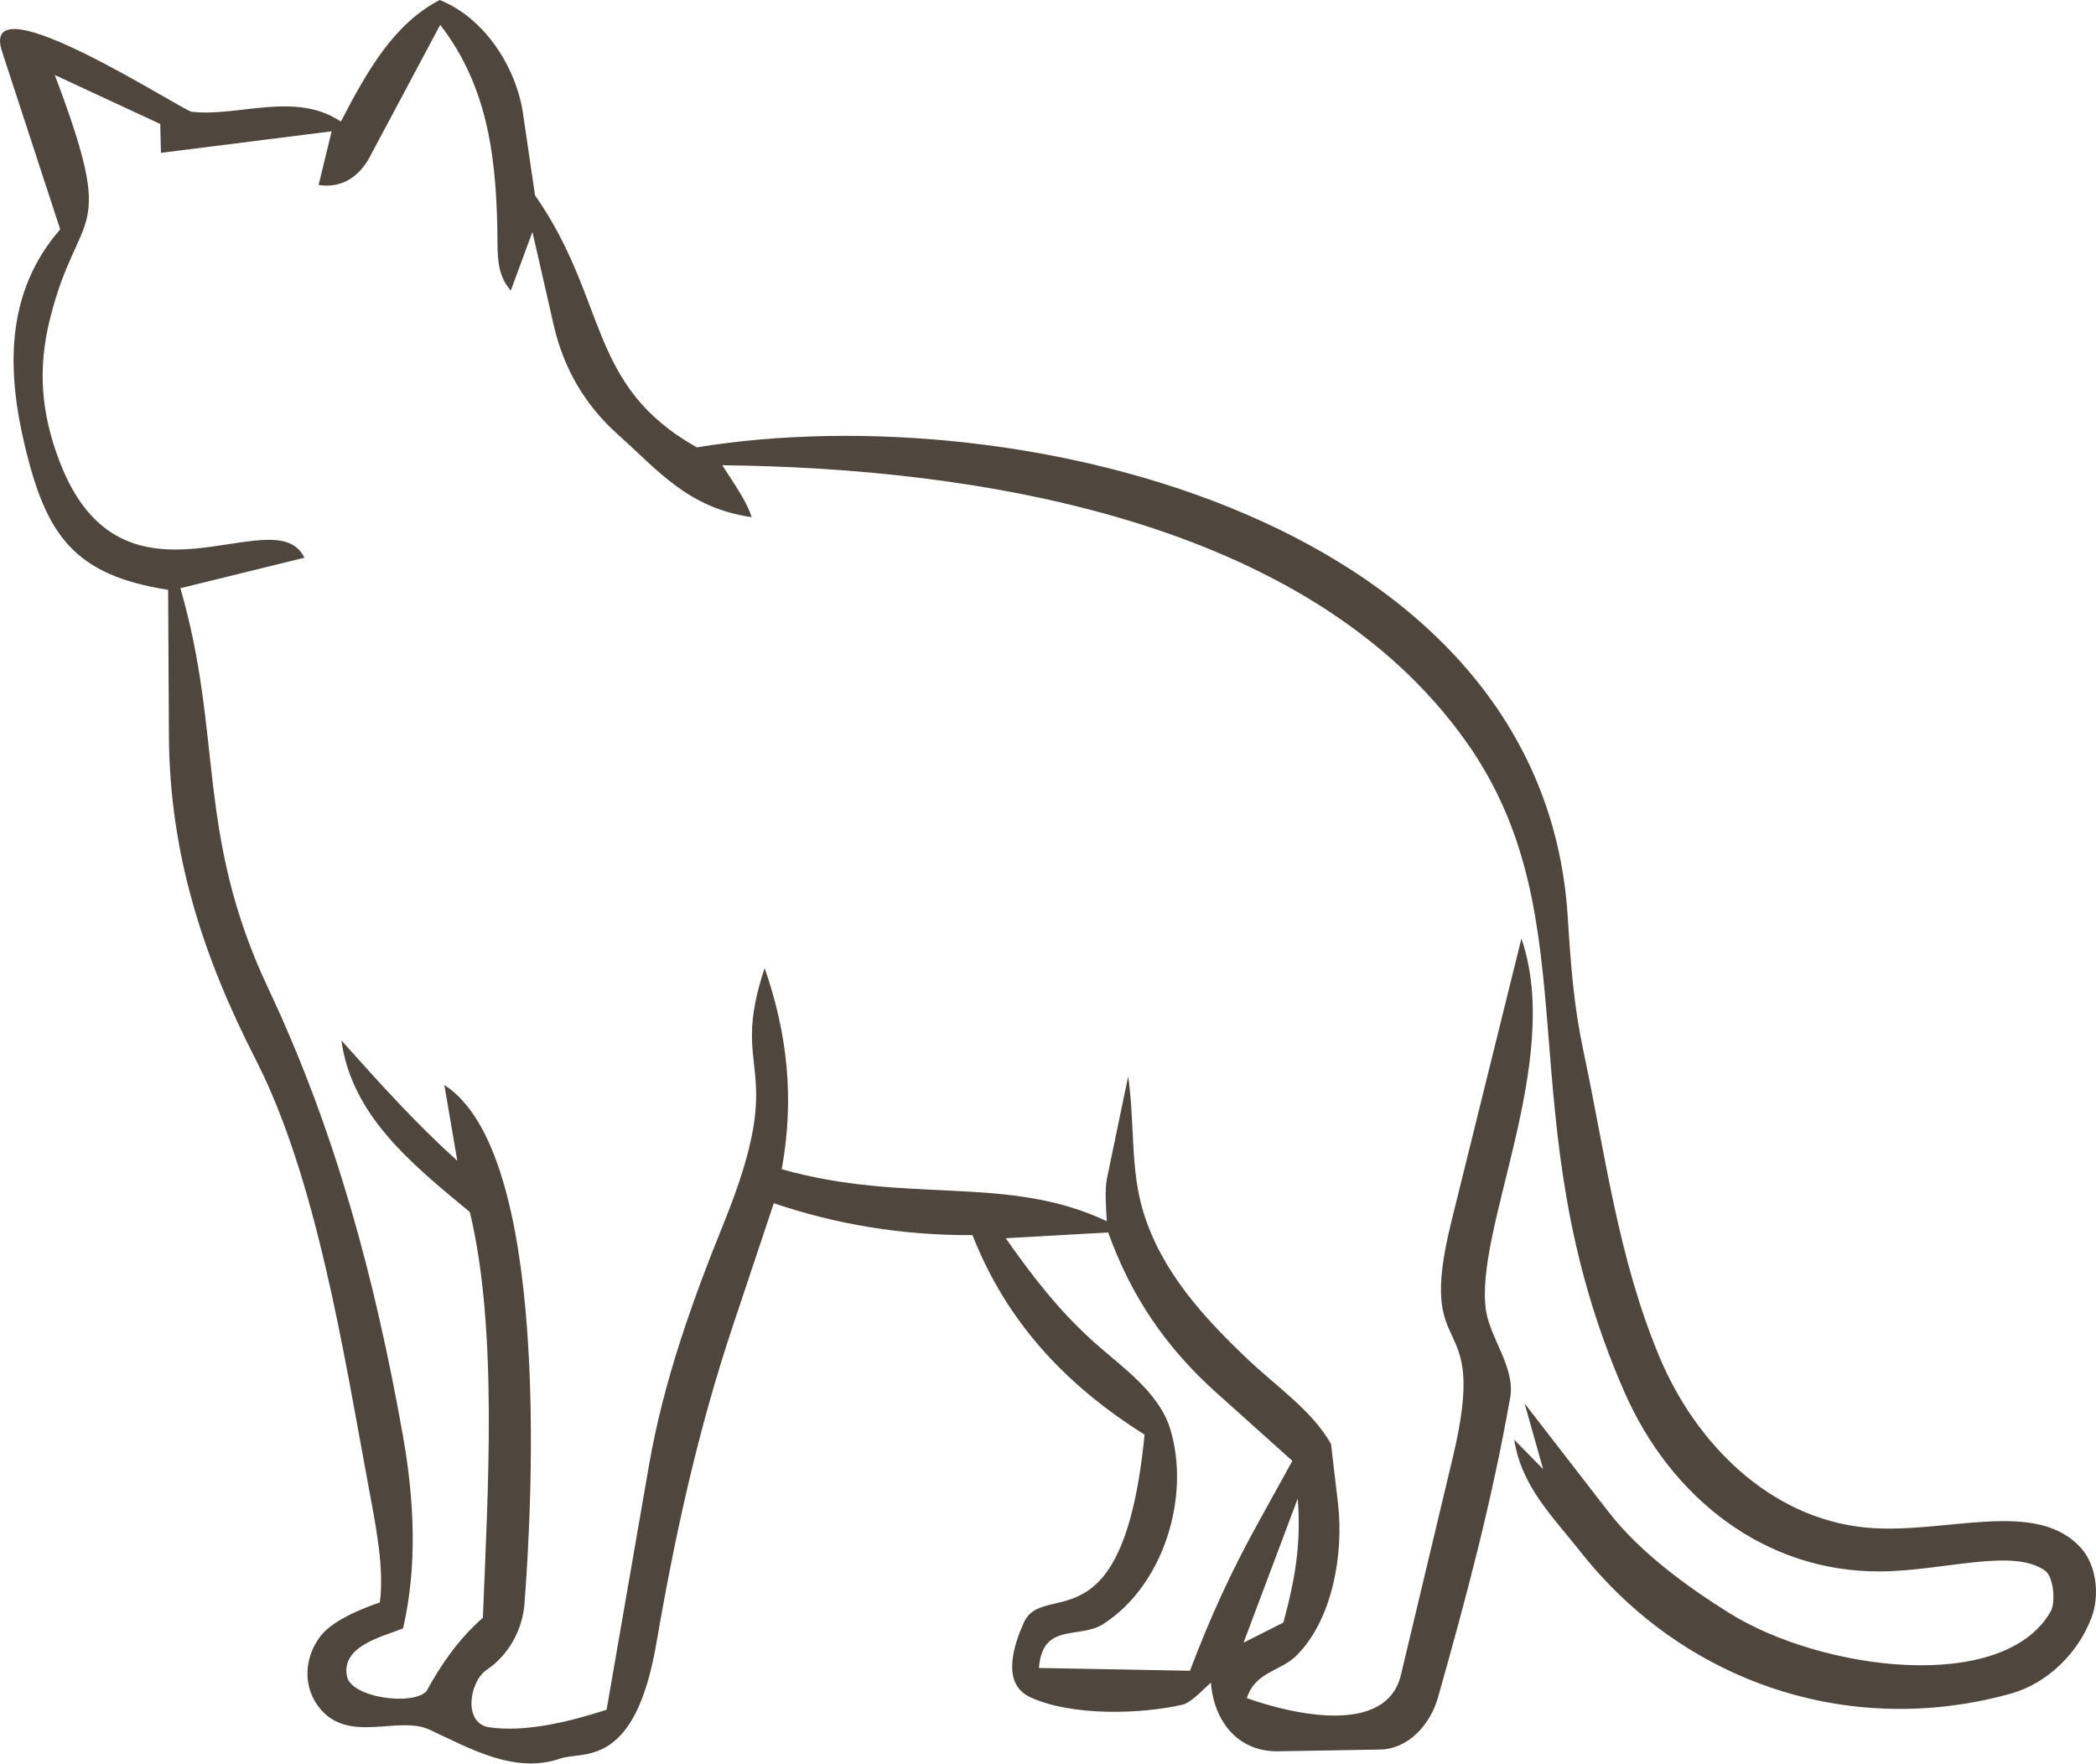
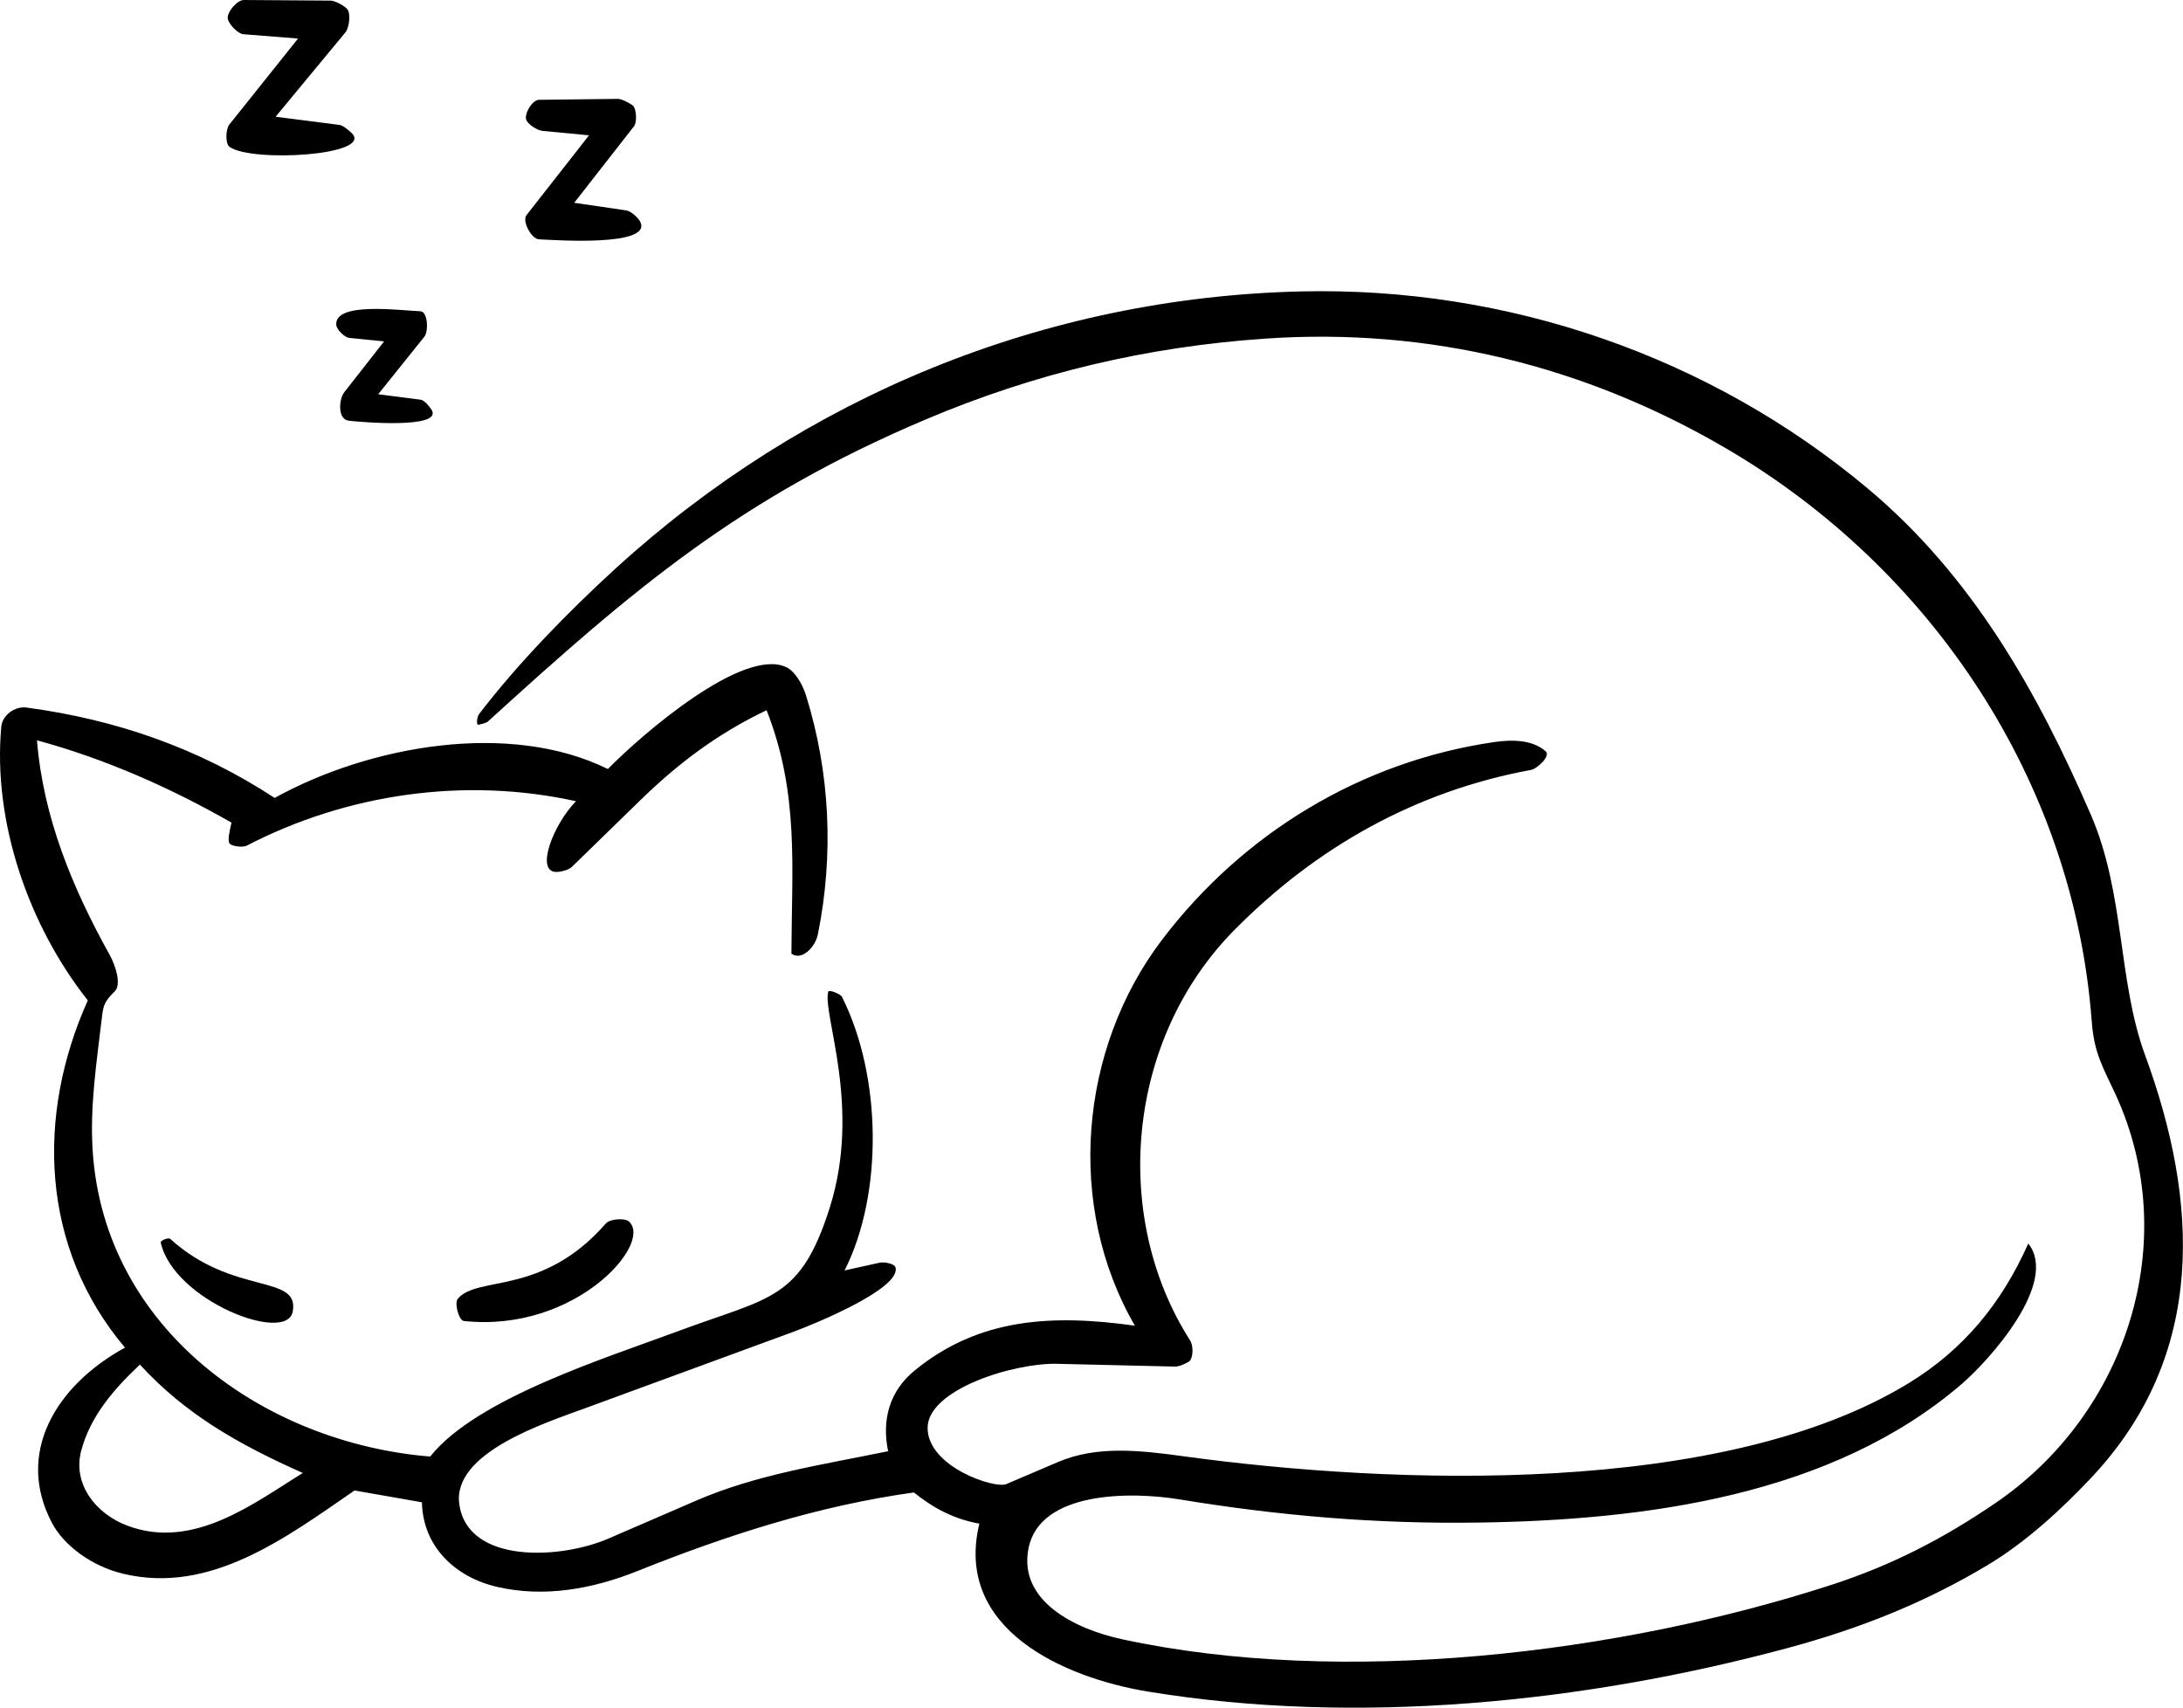
- <svg xmlns="http://www.w3.org/2000/svg" id="_图层_2" data-name="图层 2" viewBox="0 0 458.28 385.57">
-   <g id="_图层_1-2" data-name="图层 1" data-meow-tint="cat" fill="#4F463E">
-     <path d="M114.66,350.78c1.94-24.61,5.4-98.84-17.51-113.56l2.84,16.59c-9.07-8.2-16.45-16.4-25.34-26.32,2.23,16.35,15.27,26.95,28.07,37.5,6.21,25.66,3.91,61.65,2.86,88.73-5.37,4.71-9.18,10.26-12.34,16.07-3.1,3.22-16.48,1.41-17.39-3.3-1.28-6.61,7.72-8.63,12.27-10.44,3.17-13.7,2.48-28.1-.05-42.31-6.07-34.08-14.68-66.37-29.4-97.59-15.96-33.85-9.83-55.12-19.23-87.54l27.12-6.67c-6.5-13.47-39.71,15.21-53.55-21.08-3.93-10.3-4.9-20.05-2.02-31.4,6.29-24.82,14.86-16.33.99-53.06l23.06,10.71.15,6.31,37.32-4.71-2.85,11.73c4.96.8,8.86-1.77,11.15-6.06l15.44-28.95c10.78,13.92,12.41,30.23,12.52,47.56.03,4.14.27,7.53,2.91,10.55l4.73-12.82,4.64,20.3c2.2,9.62,6.86,17.56,14.14,24.06,8.63,7.71,15.27,16.03,29.16,17.99-1.06-3.2-2.71-5.61-6.43-11.35,54.88.6,128.05,11.56,162.7,60.52,27.86,39.36,8.26,82.01,34.52,142.05,10.12,23.13,30.67,39.47,56.06,39.29,13.79-.09,29.04-5.24,36.01-.11,1.76,1.3,2.33,6.88,1.12,8.95-10.48,18.05-50.13,12.83-70.24.26-9.57-5.99-19.64-13.39-26.48-22.22l-18.27-23.61,4.06,14.37-6.32-6.44c1.57,10.21,8.32,16.7,14.6,24.64,22.42,28.33,58.51,40.7,93.88,30.91,8.11-2.24,14.86-8.94,17.75-16.68,1.84-4.93.99-11.3-2.04-14.87-9.8-11.54-30.27-3.08-47.44-4.8-21.03-2.11-37.16-18.51-45.03-37.37-9.01-21.59-11.71-43.79-16.52-66.45-2.19-10.31-2.8-18.67-3.51-29.82-5.47-86.25-119.07-114.17-190.41-102.53-24.09-13.52-19.29-32.03-35.38-55.11l-2.63-17.9c-1.49-10.1-8.38-20.87-18.21-24.8-9.98,5.19-15.77,15.34-21.62,26.59-9.88-6.72-22.5-.98-32.53-2.15C41.08,24.98-4.93-5.17.44,11.24l12.72,38.9C1.1,64,1.49,81.02,5.45,97.56c4.65,19.42,10.71,28.19,31.31,31.41l.17,31.88c.14,25.77,7.42,48.24,18.96,70.77,13.31,25.99,19.3,64.33,24.65,93.21,1.57,8.46,3.53,17.91,2.51,25.53-5.53,1.9-10.94,4.47-13.23,7.71-3.59,5.08-3.29,11.03-.16,15.11,6.4,8.35,17.32,1.78,24.27,5.01,8.9,4.14,18.65,9.77,28.63,6.29,4.85-1.69,16.2,2.46,20.95-25.16,4.11-23.88,9.09-46.55,16.71-69.38l8.97-26.86c13.65,4.61,28.01,7.06,43.44,6.97,7.48,19.04,20.42,32.82,37.62,43.62-4.62,47.33-22.1,31.55-26.4,41.11-2.05,4.56-5.1,13.25,1.34,16.27,9.13,4.28,24.55,3.74,33.48,1.64,1.77-.42,4.89-3.76,6.08-4.81.68,8.63,6.05,15.18,14.73,15.03l22.2-.38c6.46-.11,11.11-5.69,12.73-11.4,6.22-21.96,11.77-42.83,15.78-65.53,1.15-6.52-4.29-12.84-5.26-18.93-2.79-17.58,16.98-54.56,7.72-81.46l-15.34,61.99c-7.99,32.3,8.49,17.26.37,51.32l-11.38,47.71c-3.22,13.49-24.17,8.47-33.69,5.05,1.86-5.79,7.41-5.88,10.81-9.25,7.97-7.9,10.41-22.36,9.12-33.38l-1.52-12.92c-4.01-7.19-11.9-12.57-17.96-18.3-9.8-9.27-19.12-19.41-23.1-32.52-2.87-9.45-1.8-19.11-3.29-29.56l-4.66,22.4c-.47,2.23-.2,6.69,0,9.27-21.75-10.33-43.49-3.61-71.09-11.37,2.83-15.56,1.22-29.71-3.73-43.98-8.07,24.09,5.51,20.06-8.88,55.62-7.01,17.33-13.21,34.65-16.42,53.13l-9.26,53.41c-8.08,2.6-17.74,5-25.69,3.83-5.74-.85-4.35-10.02-.49-12.59,4.53-3.02,7.75-8.47,8.21-14.3ZM241.2,355.1c13.16-8.4,19.13-27.74,14.71-42.51-2.49-8.33-10.82-13.82-16.81-19.23-7.65-6.91-13.08-13.94-19.21-22.63l22.41-1.26c5.07,14.12,12.72,25.23,23.7,35.08l16.57,14.86-7.6,13.75c-5.62,10.17-10.3,20.26-14.79,32.14l-33.02-.61c.79-10.09,8.79-6.24,14.04-9.59ZM271.9,359.16l11.84-31.5c.79,9.7-.56,17.66-3.14,27.11l-8.71,4.39Z" />
+ <svg xmlns="http://www.w3.org/2000/svg" id="_图层_2" data-name="图层 2" viewBox="0 0 825.68 645.91">
+   <g id="_图层_1-2" data-name="图层 1">
+     <g>
+       <path d="M318.44,377c15.03,29.83,15.7,74.44,1.01,103.52l13.22-2.93c1.71-.38,5.68.3,6.06,1.82,2.05,8.11-31.57,21.72-38.63,24.31l-78.42,28.78c-15.6,5.73-50.79,16.98-47.95,36.53,3.27,22.55,38.24,20.77,56.43,12.89l33.07-14.31c23.01-9.96,47.29-13.5,72.69-18.72-2.51-12.01.62-22.84,10.02-30.53,24.48-20.01,52.28-21.28,83.31-16.95-26.2-45.18-21.14-104.64,10.29-145.99,30.67-40.35,75.39-67.47,125.69-74.76,6.77-.98,14.36-.9,19.42,3.51,1.95,1.7-3.18,6.59-5.54,7.02-43.92,8.11-81.39,29.39-112.18,60.51-41.18,41.65-46.52,108.59-16.94,155.05,1.77,2.78,1.01,7.18-.07,8.05s-4.02,2.11-5.41,2.08l-44.74-1.05c-16.35-.38-49.1,9.73-48.92,24.39s25.41,22.96,29.74,21.11l19.65-8.38c14.64-6.24,30.89-4.41,47.4-2.15,79.63,10.9,203.91,15.33,274.24-27.62,20.74-12.66,35.2-30.21,45.28-52.84,11.75,14.84-14.92,44.3-25.14,53.1-49.16,42.3-119.59,51.52-182.76,52.44-38.65.56-75.27-2.55-113.2-8.78-18.14-2.98-52.66-3.24-57.03,18.45-4.05,20.1,17.84,30.66,35.26,34.43,83.31,18.06,188,5.61,268.61-20.61,22.83-7.43,42.08-17.43,61.65-30.74,49.92-33.93,71.22-99.34,45.51-154.94-4.62-9.99-7.99-15.24-8.89-27.29-6.79-90.78-60.4-171.22-138.35-216.83-53.26-31.17-112.24-45.74-174.17-41.5-45.12,3.08-87.4,13.15-128.72,30.66-70.35,29.8-110.61,64.29-165.45,114.22-.57.52-2.91,1.05-3.61,1.19s-.53-2.93.28-4c14.3-18.72,33.48-38.52,51.81-55.24,71.26-64.98,162.05-102.34,258.94-104.67,78.22-1.89,154.87,24.55,214.53,74.52,39.63,33.19,64.22,76.9,84.38,123.37,12.95,29.86,10.15,62.72,20.54,91,20.24,55.08,23.51,113.17-20.3,159.72-10.85,11.53-24.48,24.27-39.34,33.16-24.06,14.39-48.51,24.04-75.72,31.37-76.73,20.66-162.86,29.36-241.57,16.47-32.21-5.27-73.68-23.71-63.99-63.56-9.53-1.67-17.52-5.93-24.76-11.79-36.2,5.02-70.52,16.09-104.68,29.76-17.23,6.9-35.33,9.98-52.8,5.99-16.2-3.69-28.27-15.45-28.6-32.03l-25.49-4.47c-26.28,18.09-54.57,39.33-87.46,31.51-11.97-2.85-22.47-10.69-26.97-19.21-13.91-26.31,1.3-51.91,27.6-66.33-32.02-37.95-33.6-87.84-14.06-131.34C11.01,350.34-2.82,311.07.49,274.83c.38-4.2,4.99-7.82,9.56-7.21,33.74,4.51,65.13,15.35,93.83,34.18,36.02-19.9,88.82-29.25,126.04-10.94,12.89-13.15,51.14-46.19,67.48-38.52,3.05,1.43,6,6.01,7.45,10.66,9.16,29.39,10.55,60.41,4.5,90.39-1,4.94-6.17,10.12-10.01,7.31.12-32.9,2.97-60.58-9.39-92.07-18.94,9.03-33.73,20.36-48.03,34.29l-25.61,24.96c-1.3,1.27-4.75,2.04-6.26,1.91-7.42-.63-.76-17.9,7.79-26.75-42.07-9.28-86.61-2.84-124.57,16.83-1.46.76-6.24.24-6.64-1.17s.09-3.91.93-7.56c-22.43-12.82-47.13-23.94-73.58-31.14,2.4,29.27,13.37,55.74,27.56,81.27,2.05,3.69,4.53,11.07,1.86,13.7-3.73,3.67-4.3,5.07-4.82,9.53-2.01,17.3-4.67,33.87-3.5,51.15,4.55,67.05,64.73,110.09,127.62,115.26,17.53-22.01,66.27-37.19,93.97-47.5,34.65-12.89,46.01-11.55,57.14-46.55,12.18-38.33-2.81-73.26-.55-81.76.26-.99,4.73.95,5.21,1.91ZM114.55,557.13c-24.48-10.91-44.45-22.25-61.63-41.01-10,9.43-18.67,19.5-22.17,32.44-3.41,12.6,5.34,23.95,17.42,28.49,25.06,9.43,48.13-8.73,66.38-19.93Z" />
+       <path d="M133.09,50.39c8.2,8.41-38.02,11.17-46.3,5.13-1.65-1.2-1.43-6.69-.05-8.41l25.99-32.53-20.69-1.64c-2.1-.17-5.46-3.76-5.88-5.8C85.67,4.81,89.61-.02,92.24,0l32.76.23c1.77.01,5.24,1.94,6.35,3.23,1.34,1.54.82,6.95-.71,8.79l-26.4,31.91,24.24,3.1c1.3.17,3.82,2.33,4.6,3.13Z" />
+       <path d="M241.88,83.39c6.39,10.31-33.63,7.29-38.01,7.13-2.86-.1-6.51-6.88-4.73-9.15l23.65-30.19-17.57-1.67c-2.02-.19-5.59-2.46-6.2-4.29-.73-2.17,2.22-7.44,4.89-7.47l29.79-.35c1.43-.02,4.58,1.66,5.64,2.5,1.33,1.05,1.73,6.23.45,7.87l-22.6,28.93,19.68,2.88c1.67.25,4.2,2.52,5,3.81Z" />
+       <path d="M175.43,499.63c-1.93-.21-3.56-6.79-2.36-8.28,7.35-9.14,31.91-.86,56.12-28.64,1.43-1.65,7.09-2.14,8.69-.71,9.28,8.28-20.4,42.17-62.45,37.63Z" />
+       <path d="M163.29,155.05c4.21,7.3-27.35,4.57-31.38,4.07-4.35-.53-3.71-8.19-1.72-10.73l15.09-19.27-13.08-1.3c-1.93-.19-4.91-3.22-5.02-4.98-.54-8.64,23.02-5.52,31.82-5.11,2.85.13,3.12,7.61,1.51,9.62l-17.47,21.77,16.13,2.07c1.38.18,3.49,2.81,4.1,3.87Z" />
+       <path d="M64.37,468.56c23.77,21.65,49.01,13.14,46.35,27.51-2.29,12.37-45.07-4.2-49.92-26.1-.19-.85,2.98-1.94,3.56-1.41Z" />
+     </g>
  </g>
</svg>
